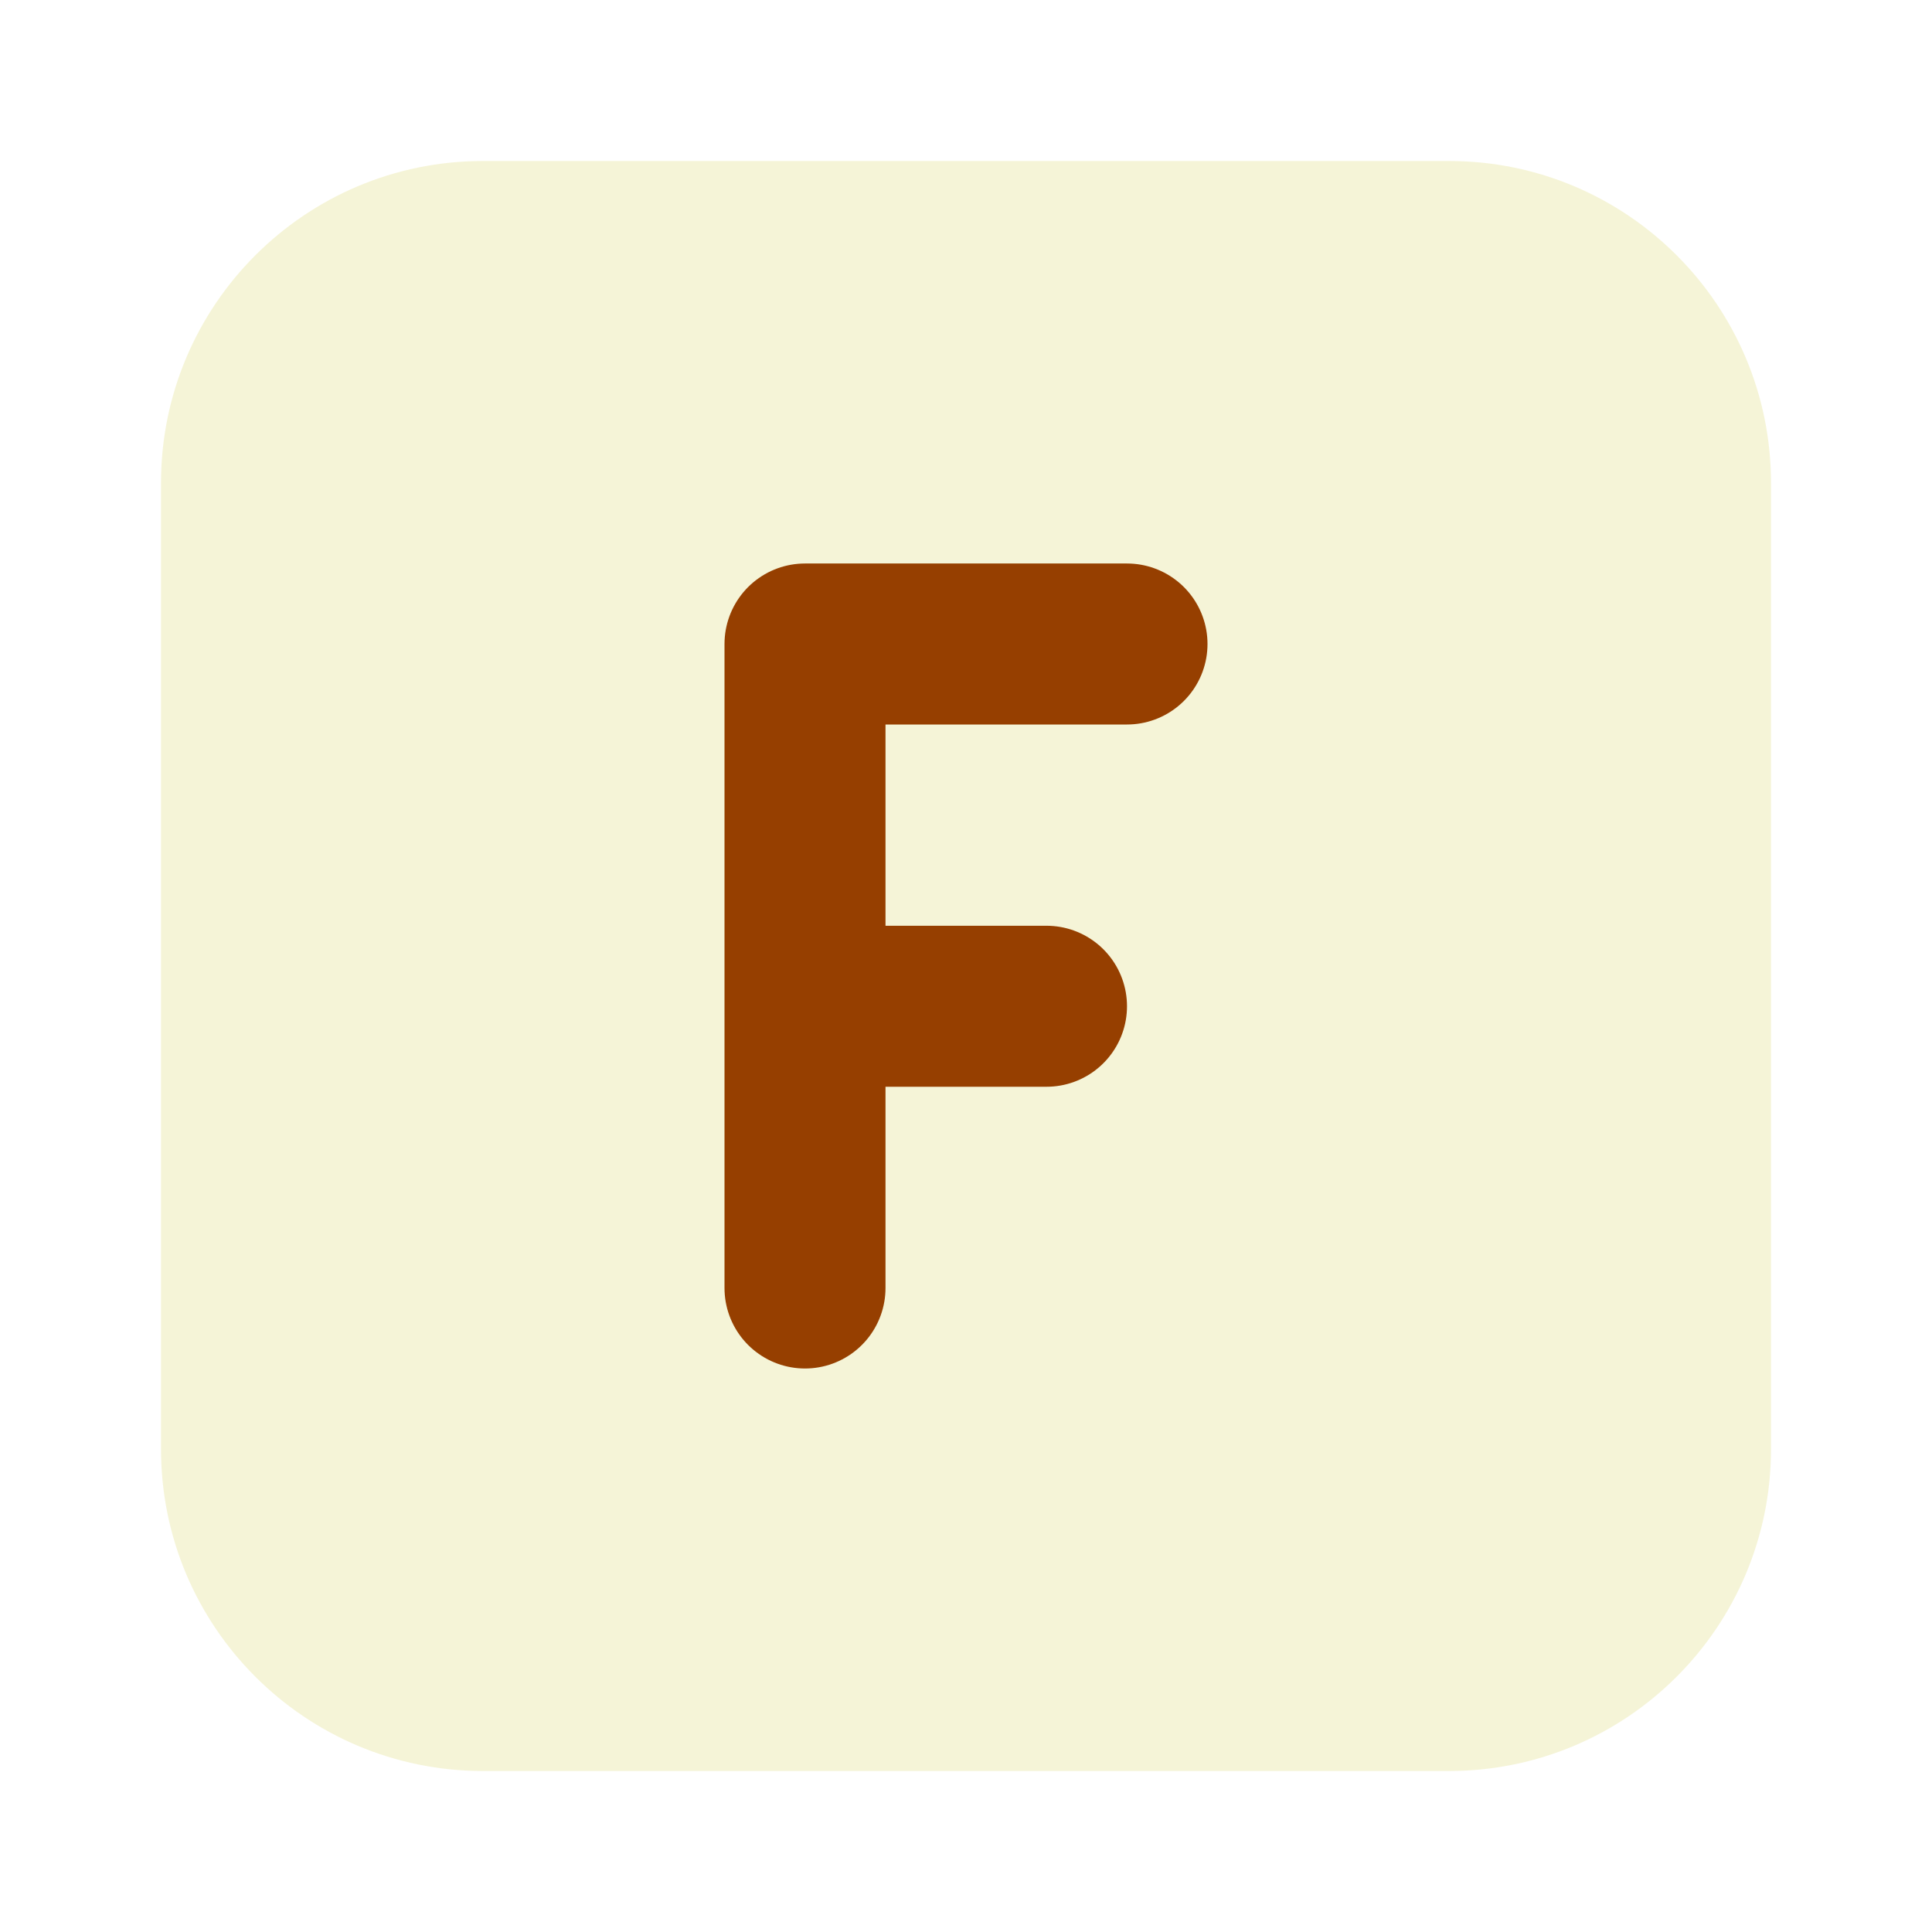
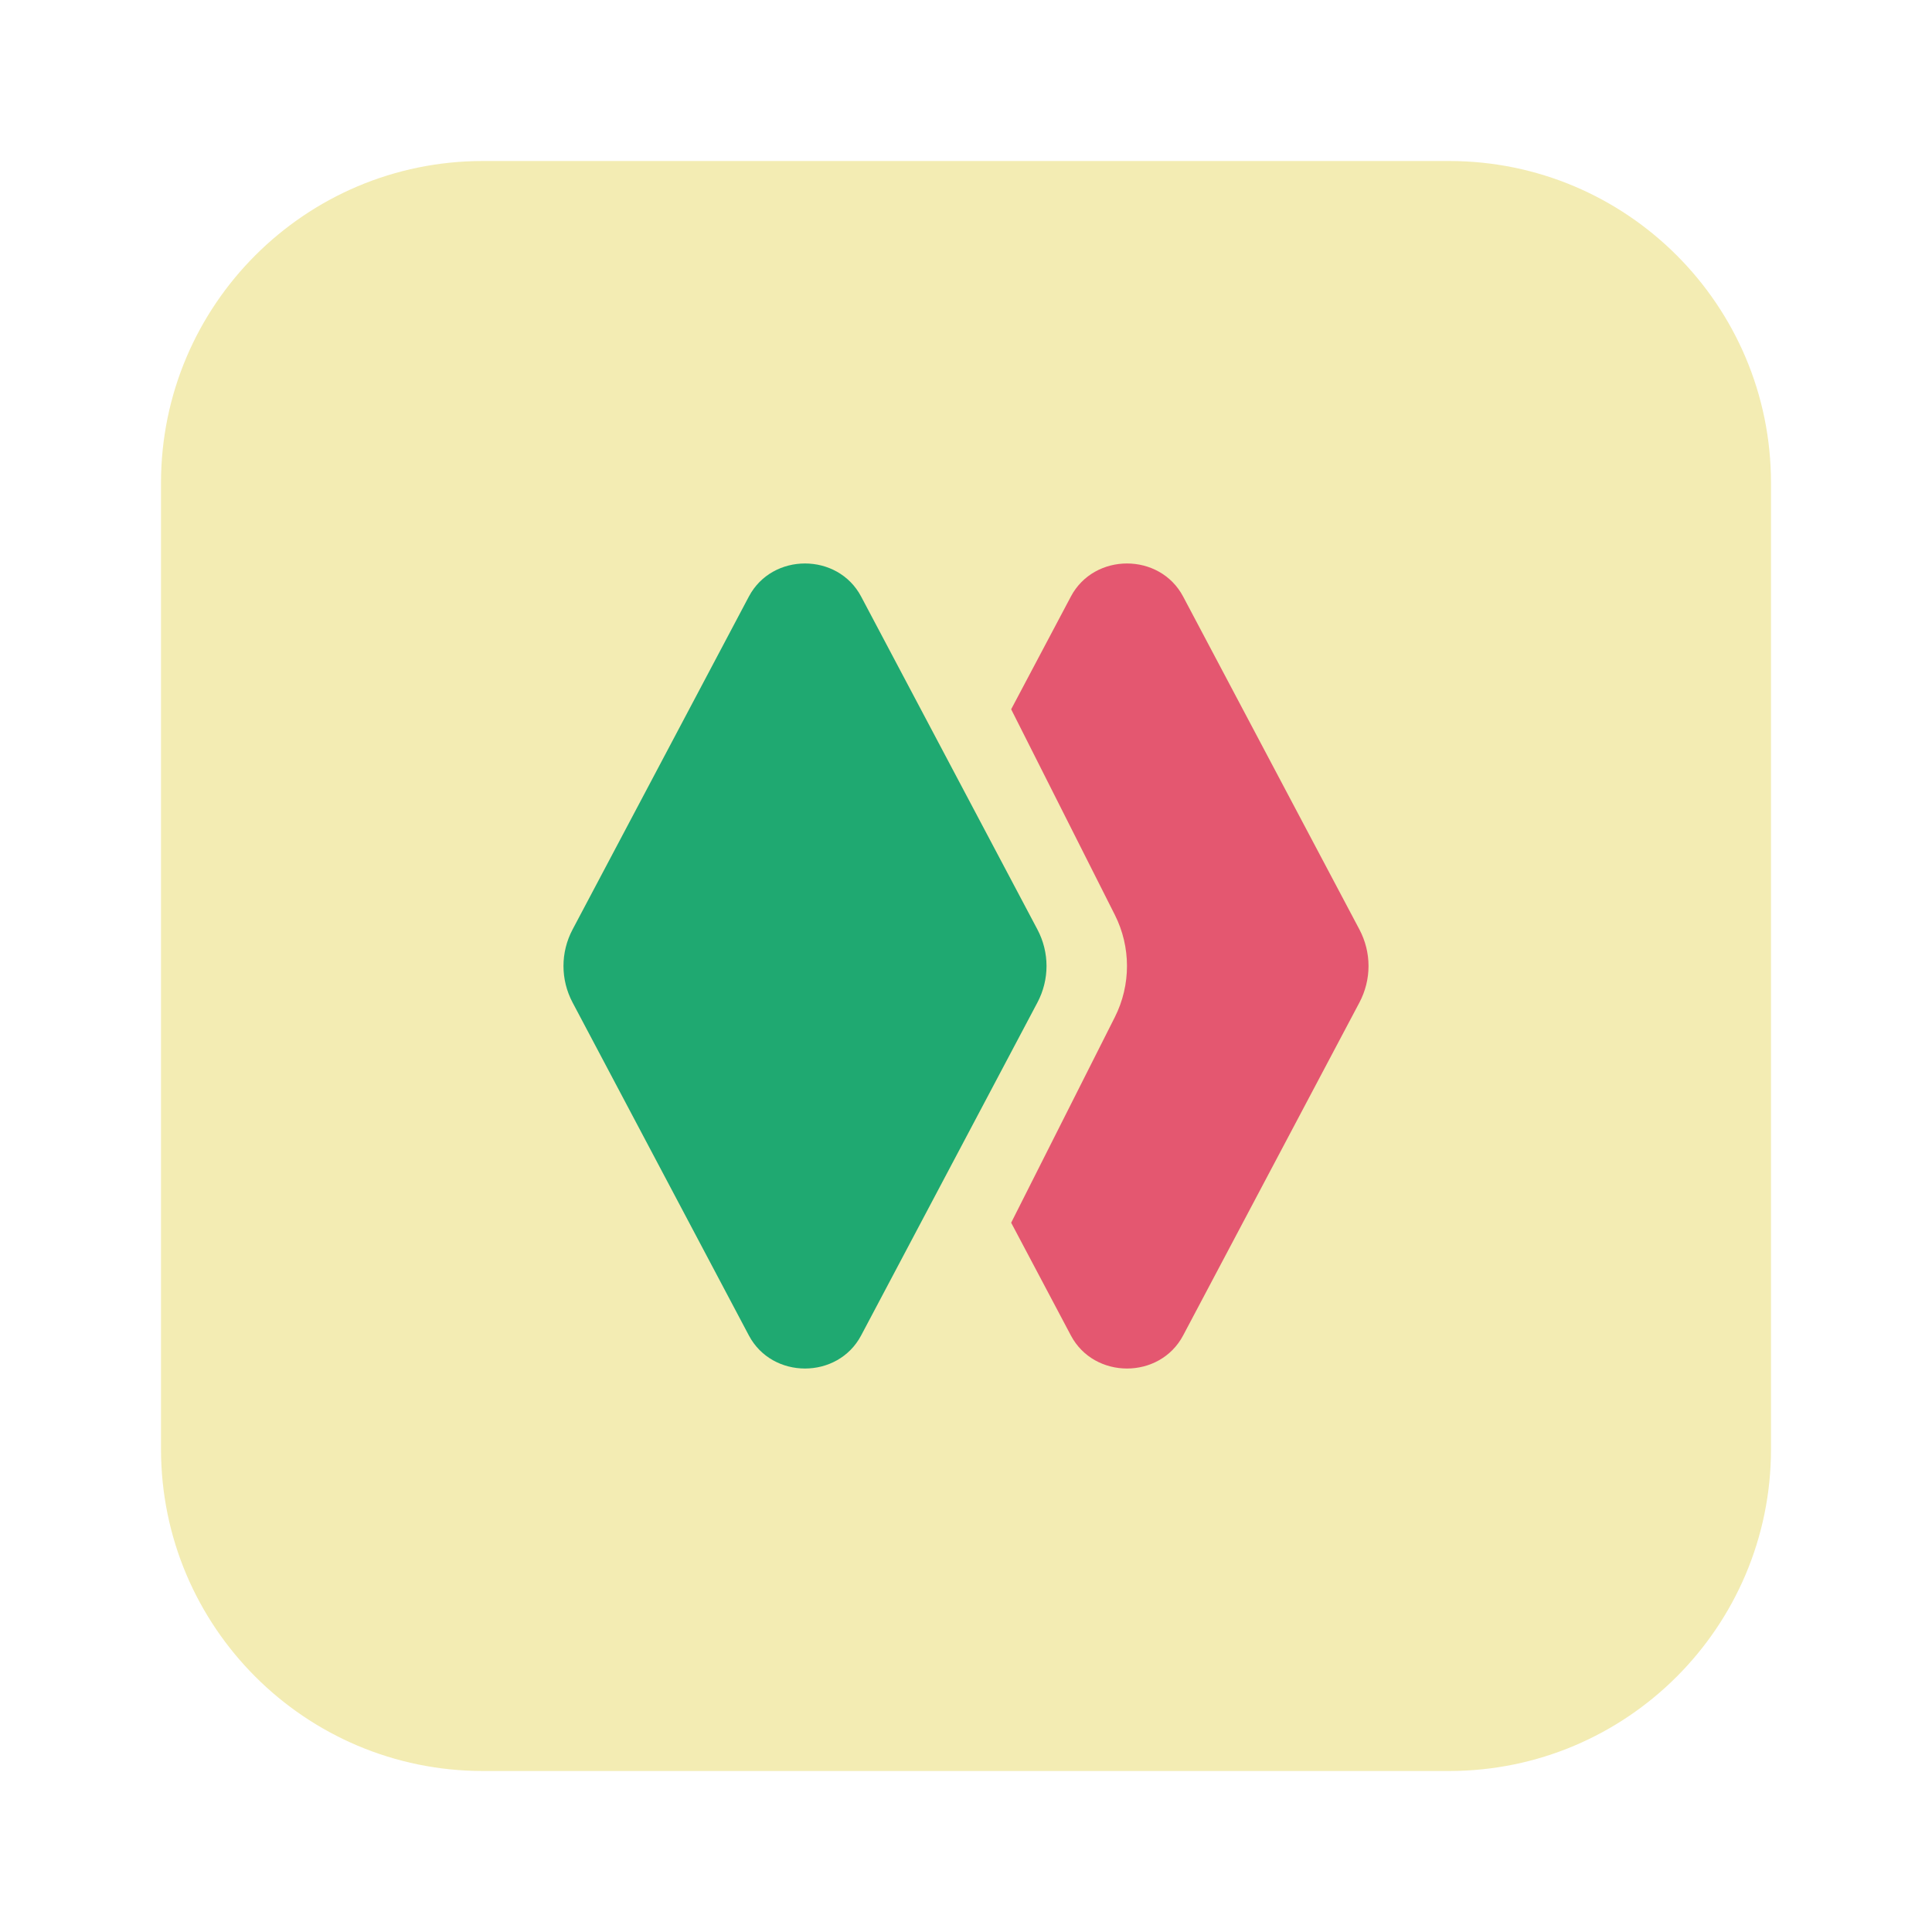
- <svg xmlns="http://www.w3.org/2000/svg" viewBox="0 0 24 24" fill="none">
-   <path d="M2 18V6C2 3.791 3.791 2 6 2H18C20.209 2 22 3.791 22 6V18C22 20.209 20.209 22 18 22H6C3.791 22 2 20.209 2 18Z" fill="#F5F4D7" class="icon-light" />
-   <path d="M14 8H10V12.5M10 16V12.5M10 12.5H13" stroke="#963F00" stroke-width="2" stroke-linecap="round" stroke-linejoin="round" class="icon-dark" />
+ <svg xmlns="http://www.w3.org/2000/svg" width="24" height="24" viewBox="0 0 24 24" fill="none">
+   <path d="M2 18V6C2 3.791 3.791 2 6 2H18C20.209 2 22 3.791 22 6V18C22 20.209 20.209 22 18 22H6C3.791 22 2 20.209 2 18Z" fill="#F3ECB3" />
+   <path d="M14.697 16.59L16.887 12.454C17.038 12.169 17.038 11.831 16.887 11.546L14.697 7.41C14.407 6.863 13.593 6.863 13.303 7.41L12.561 8.811L13.849 11.365C14.05 11.764 14.05 12.236 13.849 12.635L12.561 15.189L13.303 16.59C13.593 17.137 14.407 17.137 14.697 16.59Z" fill="#E45770" />
+   <path d="M10.697 16.59C10.407 17.137 9.593 17.137 9.303 16.59L7.113 12.454C6.962 12.169 6.962 11.831 7.113 11.546L9.303 7.41C9.593 6.863 10.407 6.863 10.697 7.41L12.887 11.546C13.038 11.831 13.038 12.169 12.887 12.454L10.697 16.59Z" fill="#1FA971" />
</svg>
